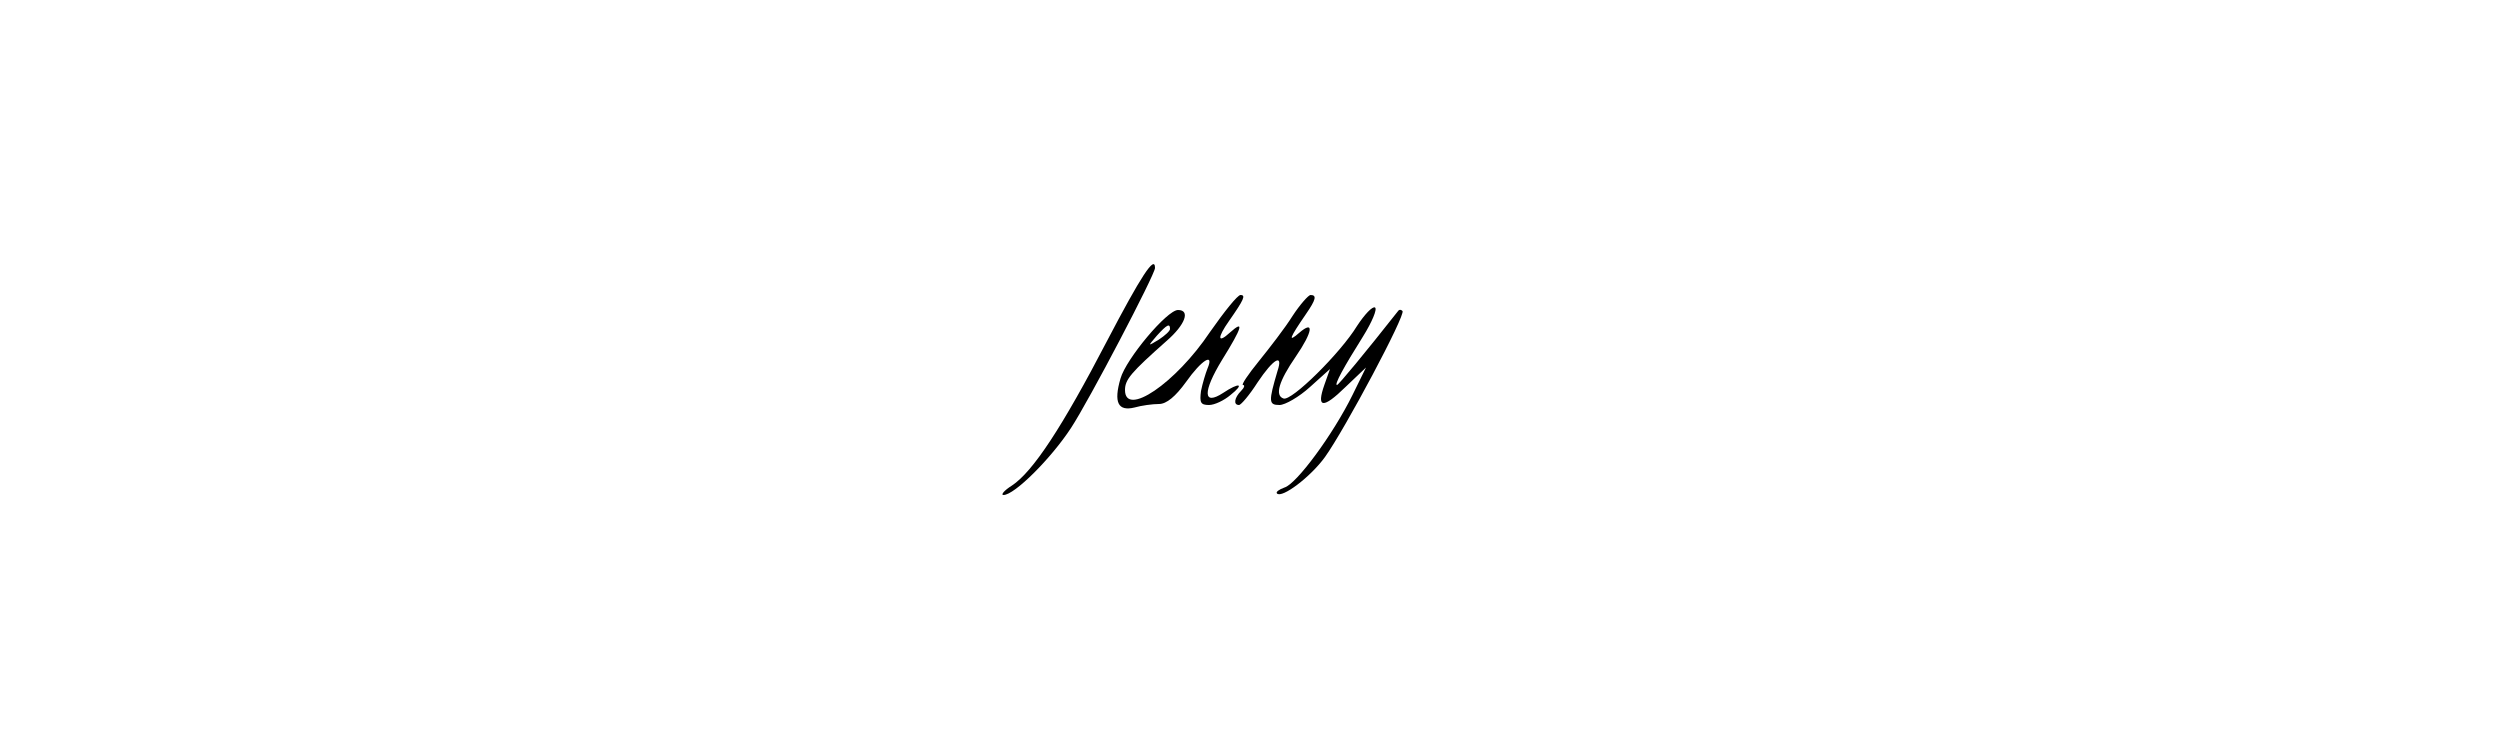
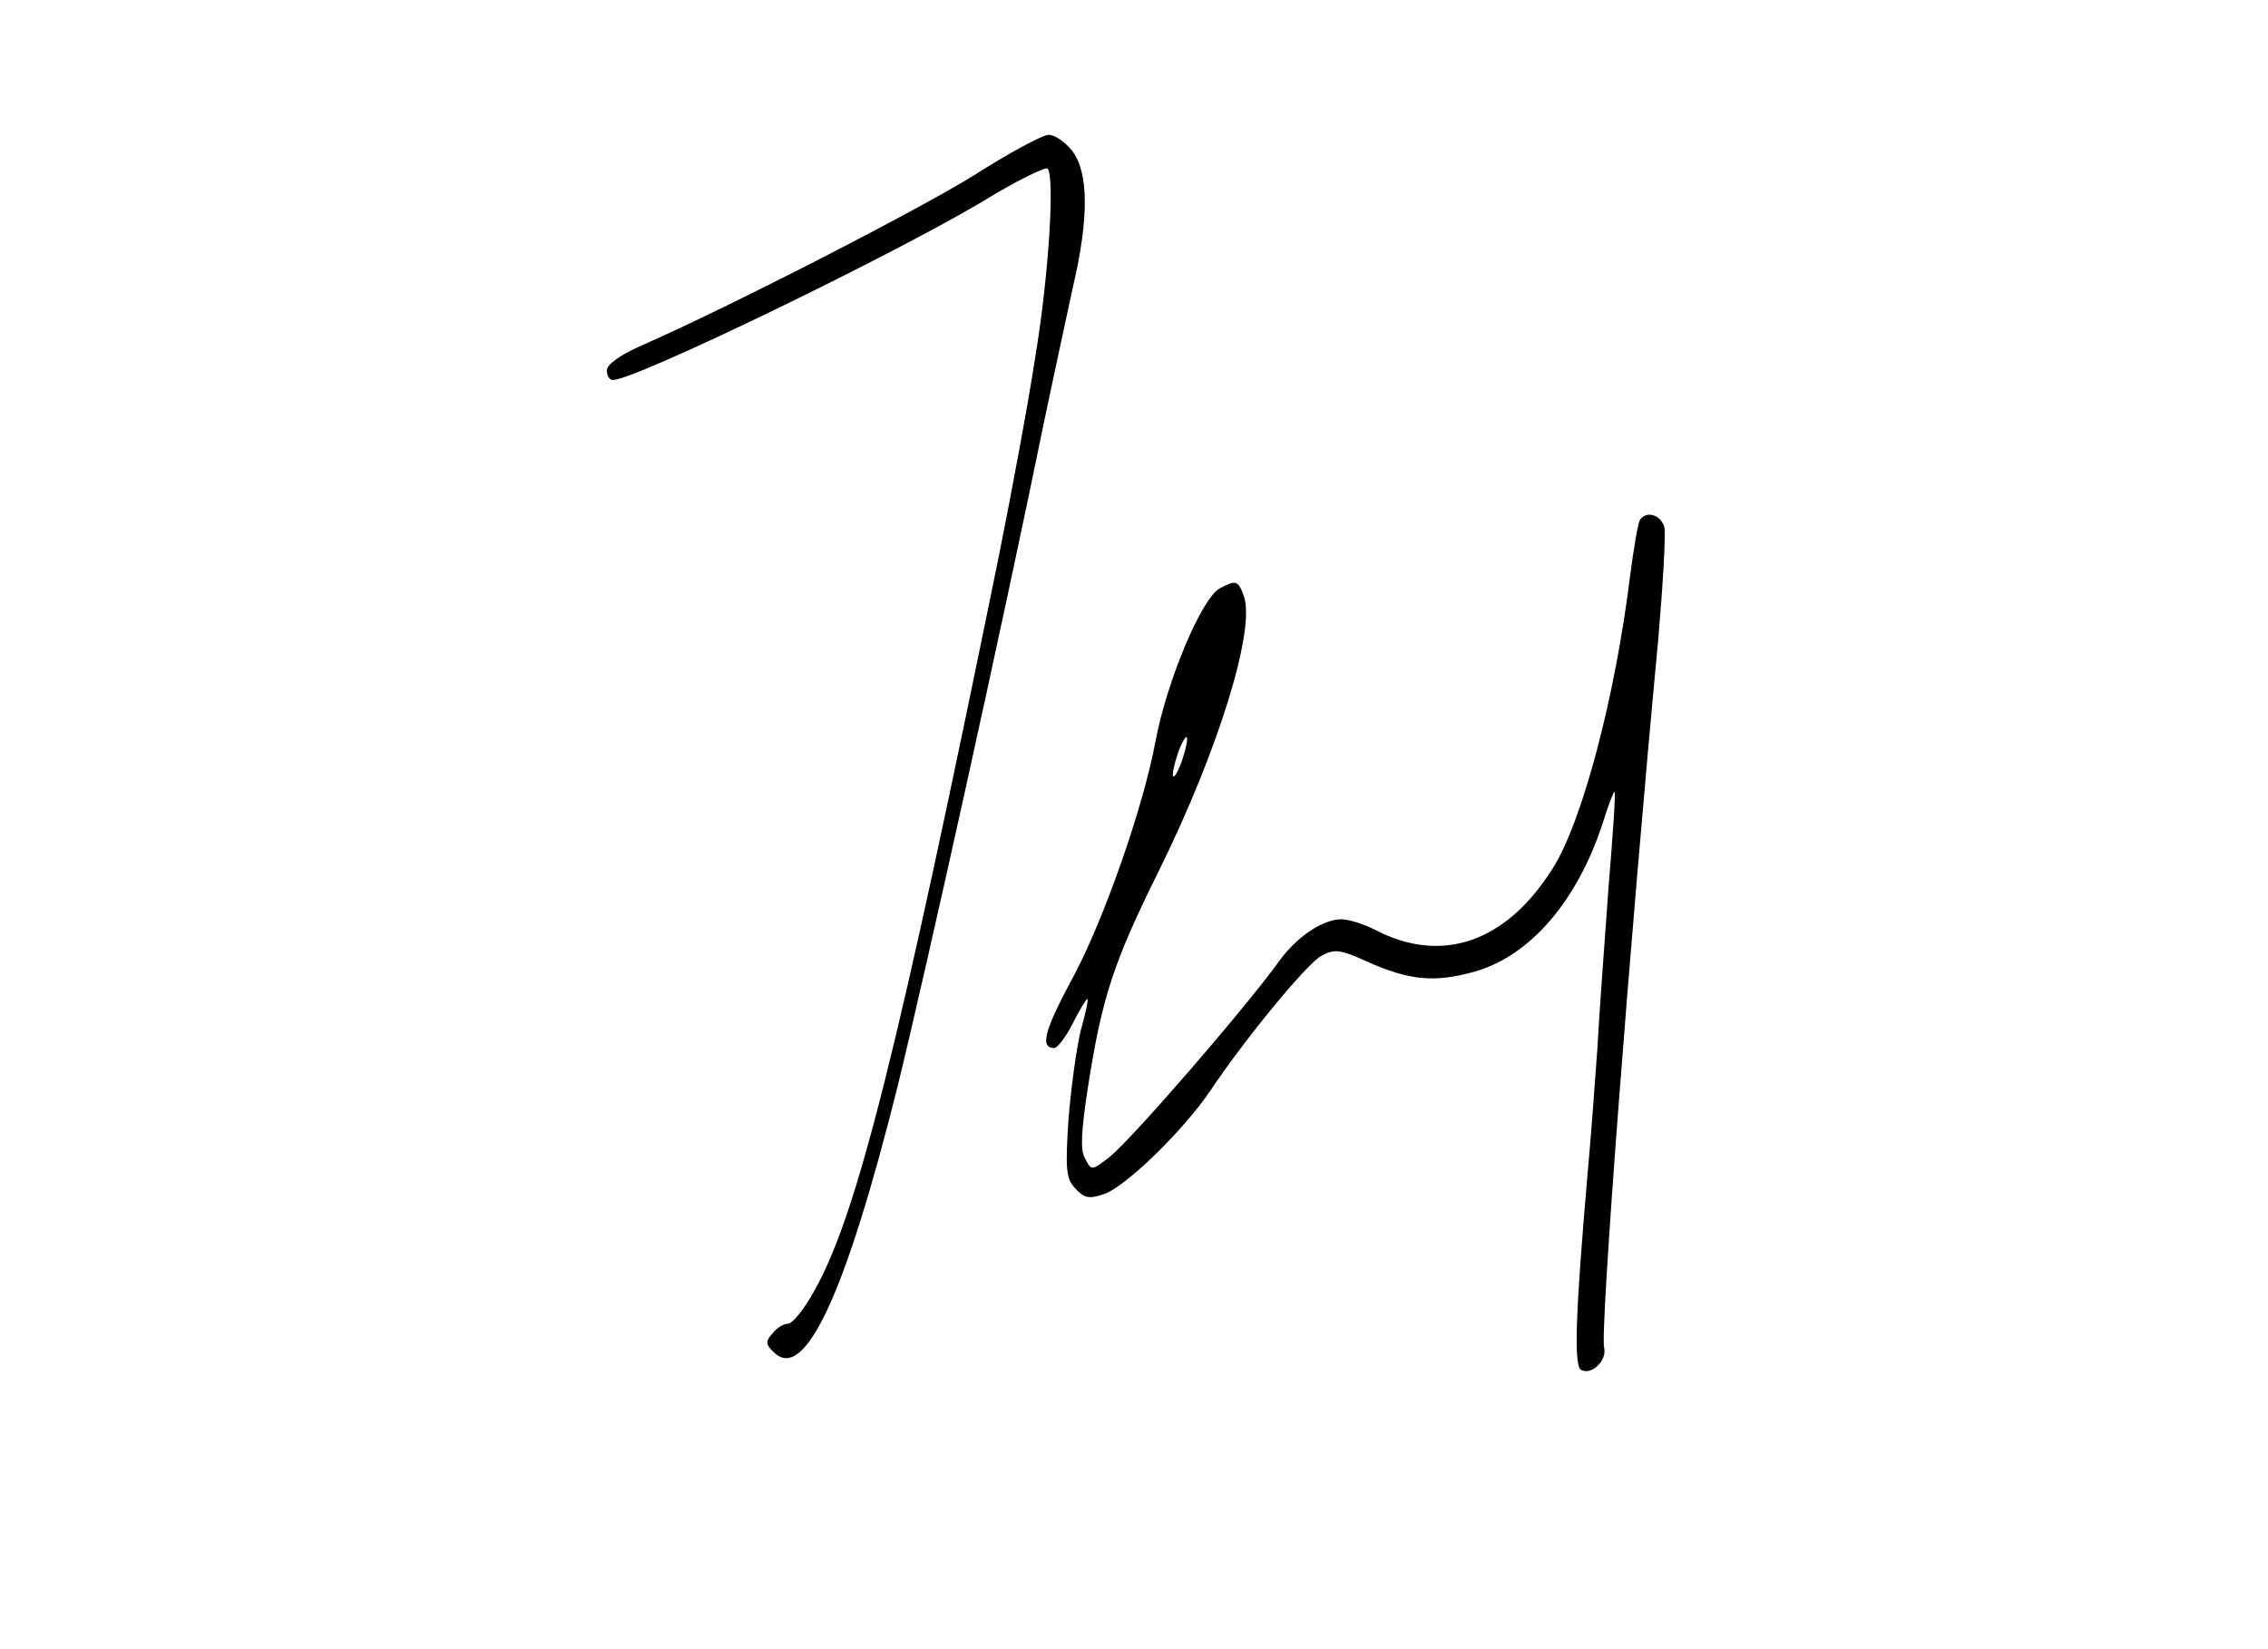
- <svg xmlns="http://www.w3.org/2000/svg" version="1.0" width="500pt" height="150pt" viewBox="0 0 500 150" preserveAspectRatio="xMidYMid meet">
-   <g transform="translate(0,150) scale(0.1,-0.1)" fill="#000000" stroke="none">
-     <path d="M2214 818 c-90 -173 -148 -261 -190 -289 -16 -10 -23 -19 -17 -19 22 0 95 73 135 134 36 55 168 307 168 320 0 27 -28 -16 -96 -146z" />
-     <path d="M2420 836 c-69 -103 -170 -171 -170 -116 0 21 12 35 83 98 38 33 48 62 23 62 -22 0 -104 -98 -115 -137 -14 -48 -5 -66 28 -58 14 4 36 7 49 7 15 0 33 15 54 44 31 44 57 60 43 27 -4 -10 -10 -30 -13 -45 -3 -23 -1 -28 16 -28 11 0 30 9 43 20 29 23 18 26 -15 4 -40 -26 -41 2 -2 66 41 66 45 81 16 55 -25 -23 -26 -11 -2 23 30 43 34 52 23 52 -6 0 -33 -34 -61 -74z m-80 6 c0 -4 -10 -13 -22 -21 -23 -14 -23 -14 -4 8 20 22 26 25 26 13z" />
-     <path d="M2585 868 c-15 -24 -46 -64 -67 -90 -22 -27 -36 -48 -32 -48 4 0 3 -5 -4 -12 -13 -13 -16 -28 -4 -28 4 0 21 20 37 45 32 48 52 59 40 23 -18 -61 -18 -68 4 -68 11 0 39 16 61 36 l40 36 -11 -31 c-17 -48 -3 -49 42 -5 l41 39 -27 -55 c-39 -79 -112 -178 -136 -185 -11 -4 -18 -9 -15 -12 10 -10 67 33 96 73 40 56 162 285 155 292 -3 3 -6 3 -8 1 -67 -85 -120 -149 -123 -149 -6 0 13 35 52 97 18 29 29 55 24 58 -5 3 -21 -14 -36 -37 -33 -54 -131 -151 -147 -145 -18 6 -9 35 24 83 35 51 38 75 7 48 -23 -20 -19 -10 14 38 20 29 22 38 9 38 -4 0 -21 -19 -36 -42z" />
+ <svg xmlns="http://www.w3.org/2000/svg" version="1.0" width="370pt" height="269pt" viewBox="0 0 370 269" preserveAspectRatio="xMidYMid meet">
+   <g transform="translate(0,269) scale(0.1,-0.1)" fill="#000000" stroke="none">
+     <path d="M1589 2404 c-92 -57 -393 -212 -545 -279 -32 -14 -54 -30 -54 -39 0 -9 4 -16 10 -16 36 0 447 199 601 290 55 34 104 58 108 55 12 -13 2 -175 -20 -307 -11 -73 -38 -218 -59 -323 -165 -810 -232 -1079 -302 -1202 -16 -29 -35 -53 -43 -53 -7 0 -18 -7 -25 -16 -11 -12 -11 -18 2 -30 50 -51 117 92 202 432 48 196 169 742 240 1089 15 72 36 168 46 215 27 115 26 189 -1 224 -11 14 -28 26 -38 26 -10 0 -64 -29 -122 -66z" />
+     <path d="M2675 1841 c-3 -6 -10 -47 -16 -93 -24 -195 -78 -400 -126 -475 -76 -121 -181 -157 -290 -100 -18 9 -42 17 -55 17 -30 0 -73 -29 -101 -68 -57 -79 -240 -290 -277 -320 -29 -22 -29 -23 -40 -2 -8 14 -6 45 5 117 23 147 42 204 117 355 96 195 157 392 137 446 -9 25 -13 26 -39 12 -30 -16 -87 -153 -105 -250 -20 -107 -82 -284 -131 -378 -51 -94 -58 -122 -34 -122 5 0 19 18 30 40 11 22 22 40 24 40 2 0 -3 -24 -11 -52 -7 -29 -16 -95 -20 -146 -5 -79 -4 -95 11 -111 15 -16 22 -18 48 -9 36 13 129 104 173 169 59 88 157 206 180 219 22 12 31 11 73 -8 71 -32 112 -36 179 -17 90 26 167 116 208 243 9 29 18 52 19 50 2 -2 -3 -73 -10 -158 -6 -85 -15 -202 -18 -260 -4 -58 -11 -150 -16 -205 -19 -219 -23 -312 -11 -320 17 -10 43 15 38 36 -7 25 42 665 88 1153 8 93 13 177 10 187 -7 20 -30 26 -40 10z m-746 -390 c-6 -18 -13 -30 -15 -28 -2 2 1 18 7 36 6 18 13 30 15 28 2 -2 -1 -18 -7 -36z" />
  </g>
</svg>
